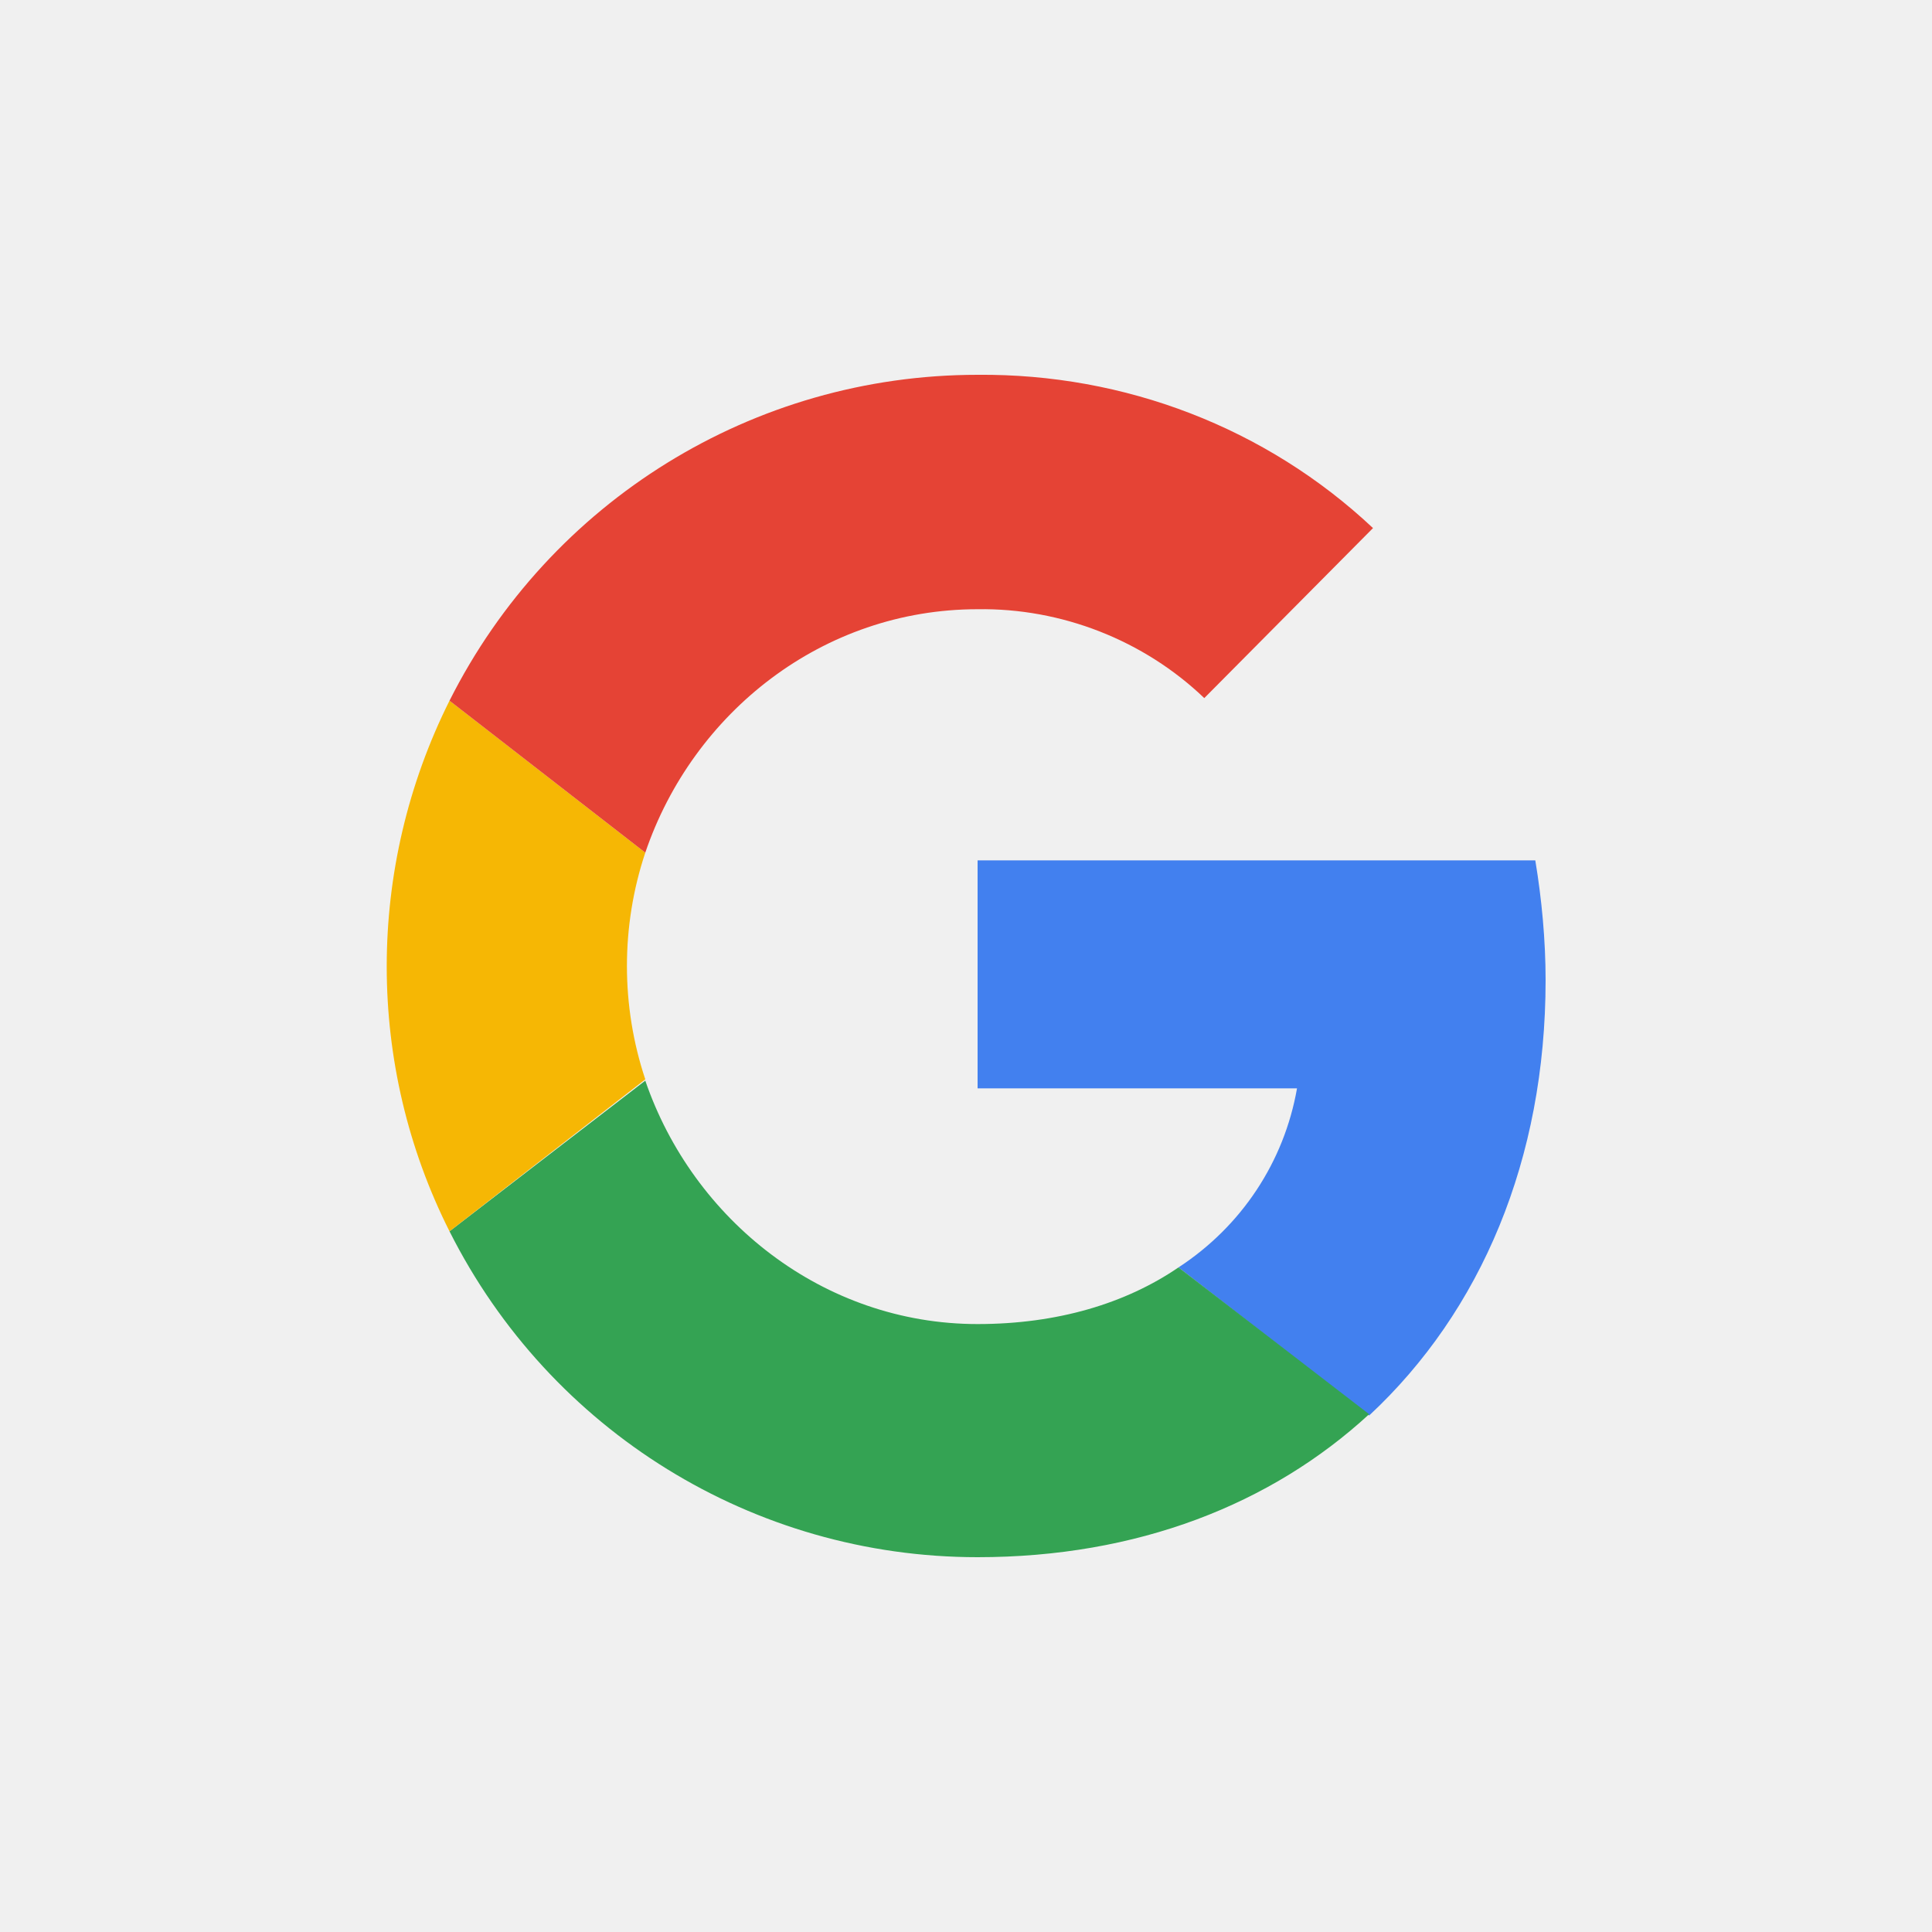
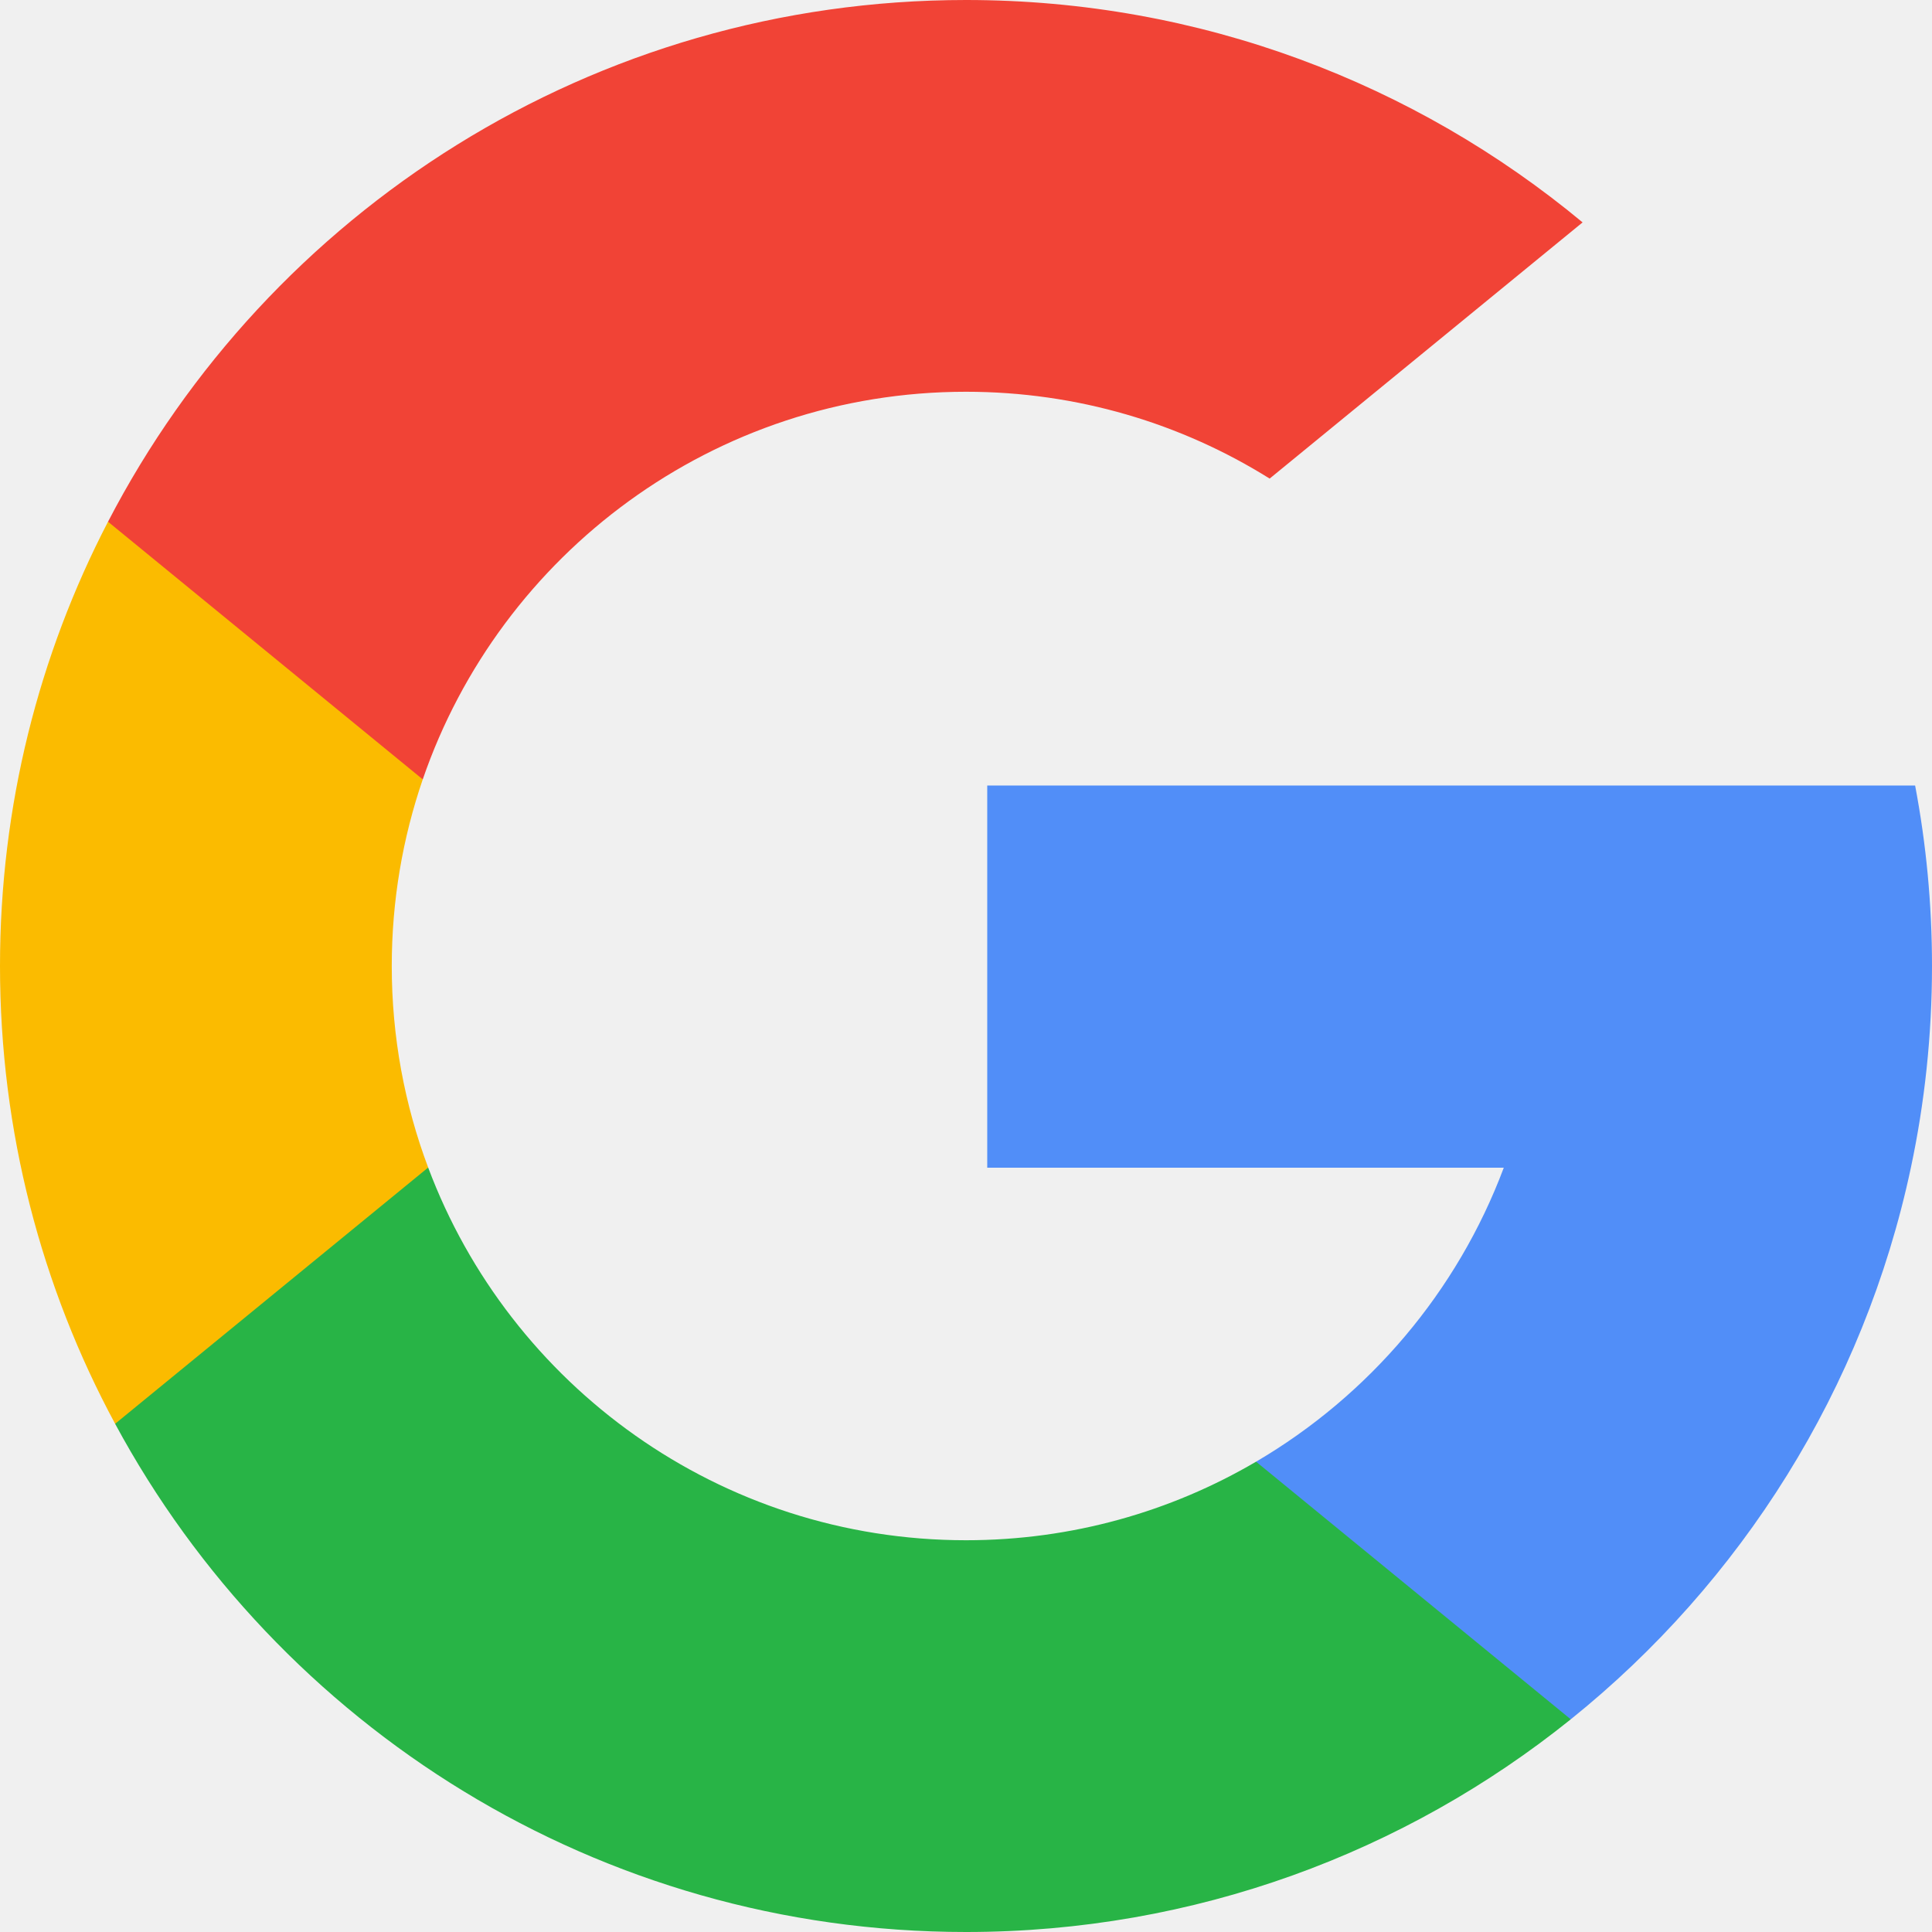
- <svg xmlns="http://www.w3.org/2000/svg" id="Capa_1" style="enable-background:new 0 0 150 150;" version="1.1" viewBox="0 0 150 150" xml:space="preserve">
-   <style type="text/css">
- 	.st0{fill:#1A73E8;}
- 	.st1{fill:#EA4335;}
- 	.st2{fill:#4285F4;}
- 	.st3{fill:#FBBC04;}
- 	.st4{fill:#34A853;}
- 	.st5{fill:#4CAF50;}
- 	.st6{fill:#1E88E5;}
- 	.st7{fill:#E53935;}
- 	.st8{fill:#C62828;}
- 	.st9{fill:#FBC02D;}
- 	.st10{fill:#1565C0;}
- 	.st11{fill:#2E7D32;}
- 	.st12{fill:#F6B704;}
- 	.st13{fill:#E54335;}
- 	.st14{fill:#4280EF;}
- 	.st15{fill:#34A353;}
- 	.st16{clip-path:url(#SVGID_2_);}
- 	.st17{fill:#188038;}
- 	.st18{opacity:0.2;fill:#FFFFFF;enable-background:new    ;}
- 	.st19{opacity:0.3;fill:#0D652D;enable-background:new    ;}
- 	.st20{clip-path:url(#SVGID_4_);}
- 	.st21{opacity:0.3;fill:url(#_45_shadow_1_);enable-background:new    ;}
- 	.st22{clip-path:url(#SVGID_6_);}
- 	.st23{fill:#FA7B17;}
- 	.st24{opacity:0.3;fill:#174EA6;enable-background:new    ;}
- 	.st25{opacity:0.3;fill:#A50E0E;enable-background:new    ;}
- 	.st26{opacity:0.3;fill:#E37400;enable-background:new    ;}
- 	.st27{fill:url(#Finish_mask_1_);}
- 	.st28{fill:#FFFFFF;}
- 	.st29{fill:#0C9D58;}
- 	.st30{opacity:0.2;fill:#004D40;enable-background:new    ;}
- 	.st31{opacity:0.2;fill:#3E2723;enable-background:new    ;}
- 	.st32{fill:#FFC107;}
- 	.st33{opacity:0.2;fill:#1A237E;enable-background:new    ;}
- 	.st34{opacity:0.2;}
- 	.st35{fill:#1A237E;}
- 	.st36{fill:url(#SVGID_7_);}
- 	.st37{fill:#FBBC05;}
- 	.st38{clip-path:url(#SVGID_9_);fill:#E53935;}
- 	.st39{clip-path:url(#SVGID_11_);fill:#FBC02D;}
- 	.st40{clip-path:url(#SVGID_13_);fill:#E53935;}
- 	.st41{clip-path:url(#SVGID_15_);fill:#FBC02D;}
- </style>
-   <g>
-     <path class="st14" d="M120,76.1c0-3.1-0.3-6.3-0.8-9.3H75.9v17.7h24.8c-1,5.7-4.3,10.7-9.2,13.9l14.8,11.5   C115,101.8,120,90,120,76.1L120,76.1z" />
-     <path class="st15" d="M75.9,120.9c12.4,0,22.8-4.1,30.4-11.1L91.5,98.4c-4.1,2.8-9.4,4.4-15.6,4.4c-12,0-22.1-8.1-25.8-18.9   L34.9,95.6C42.7,111.1,58.5,120.9,75.9,120.9z" />
-     <path class="st12" d="M50.1,83.8c-1.9-5.7-1.9-11.9,0-17.6L34.9,54.4c-6.5,13-6.5,28.3,0,41.2L50.1,83.8z" />
-     <path class="st13" d="M75.9,47.3c6.5-0.1,12.9,2.4,17.6,6.9L106.6,41C98.3,33.2,87.3,29,75.9,29.1c-17.4,0-33.2,9.8-41,25.3   l15.2,11.8C53.8,55.3,63.9,47.3,75.9,47.3z" />
-   </g>
+ <svg xmlns="http://www.w3.org/2000/svg" viewBox="0 0 512 512" id="google">
+   <path fill="#fbbb00" d="M113.47 309.408 95.648 375.94l-65.139 1.378C11.042 341.211 0 299.9 0 256c0-42.451 10.324-82.483 28.624-117.732h.014L86.63 148.9l25.404 57.644c-5.317 15.501-8.215 32.141-8.215 49.456.002 18.792 3.406 36.797 9.651 53.408z" />
+   <path fill="#518ef8" d="M507.527 208.176C510.467 223.662 512 239.655 512 256c0 18.328-1.927 36.206-5.598 53.451-12.462 58.683-45.025 109.925-90.134 146.187l-.014-.014-73.044-3.727-10.338-64.535c29.932-17.554 53.324-45.025 65.646-77.911h-136.89V208.176h245.899z" />
+   <path fill="#28b446" d="m416.253 455.624.014.014C372.396 490.901 316.666 512 256 512c-97.491 0-182.252-54.491-225.491-134.681l82.961-67.91c21.619 57.698 77.278 98.771 142.53 98.771 28.047 0 54.323-7.582 76.87-20.818l83.383 68.262z" />
+   <path fill="#f14336" d="m419.404 58.936-82.933 67.896C313.136 112.246 285.552 103.82 256 103.82c-66.729 0-123.429 42.957-143.965 102.724l-83.397-68.276h-.014C71.23 56.123 157.06 0 256 0c62.115 0 119.068 22.126 163.404 58.936z" />
</svg>
